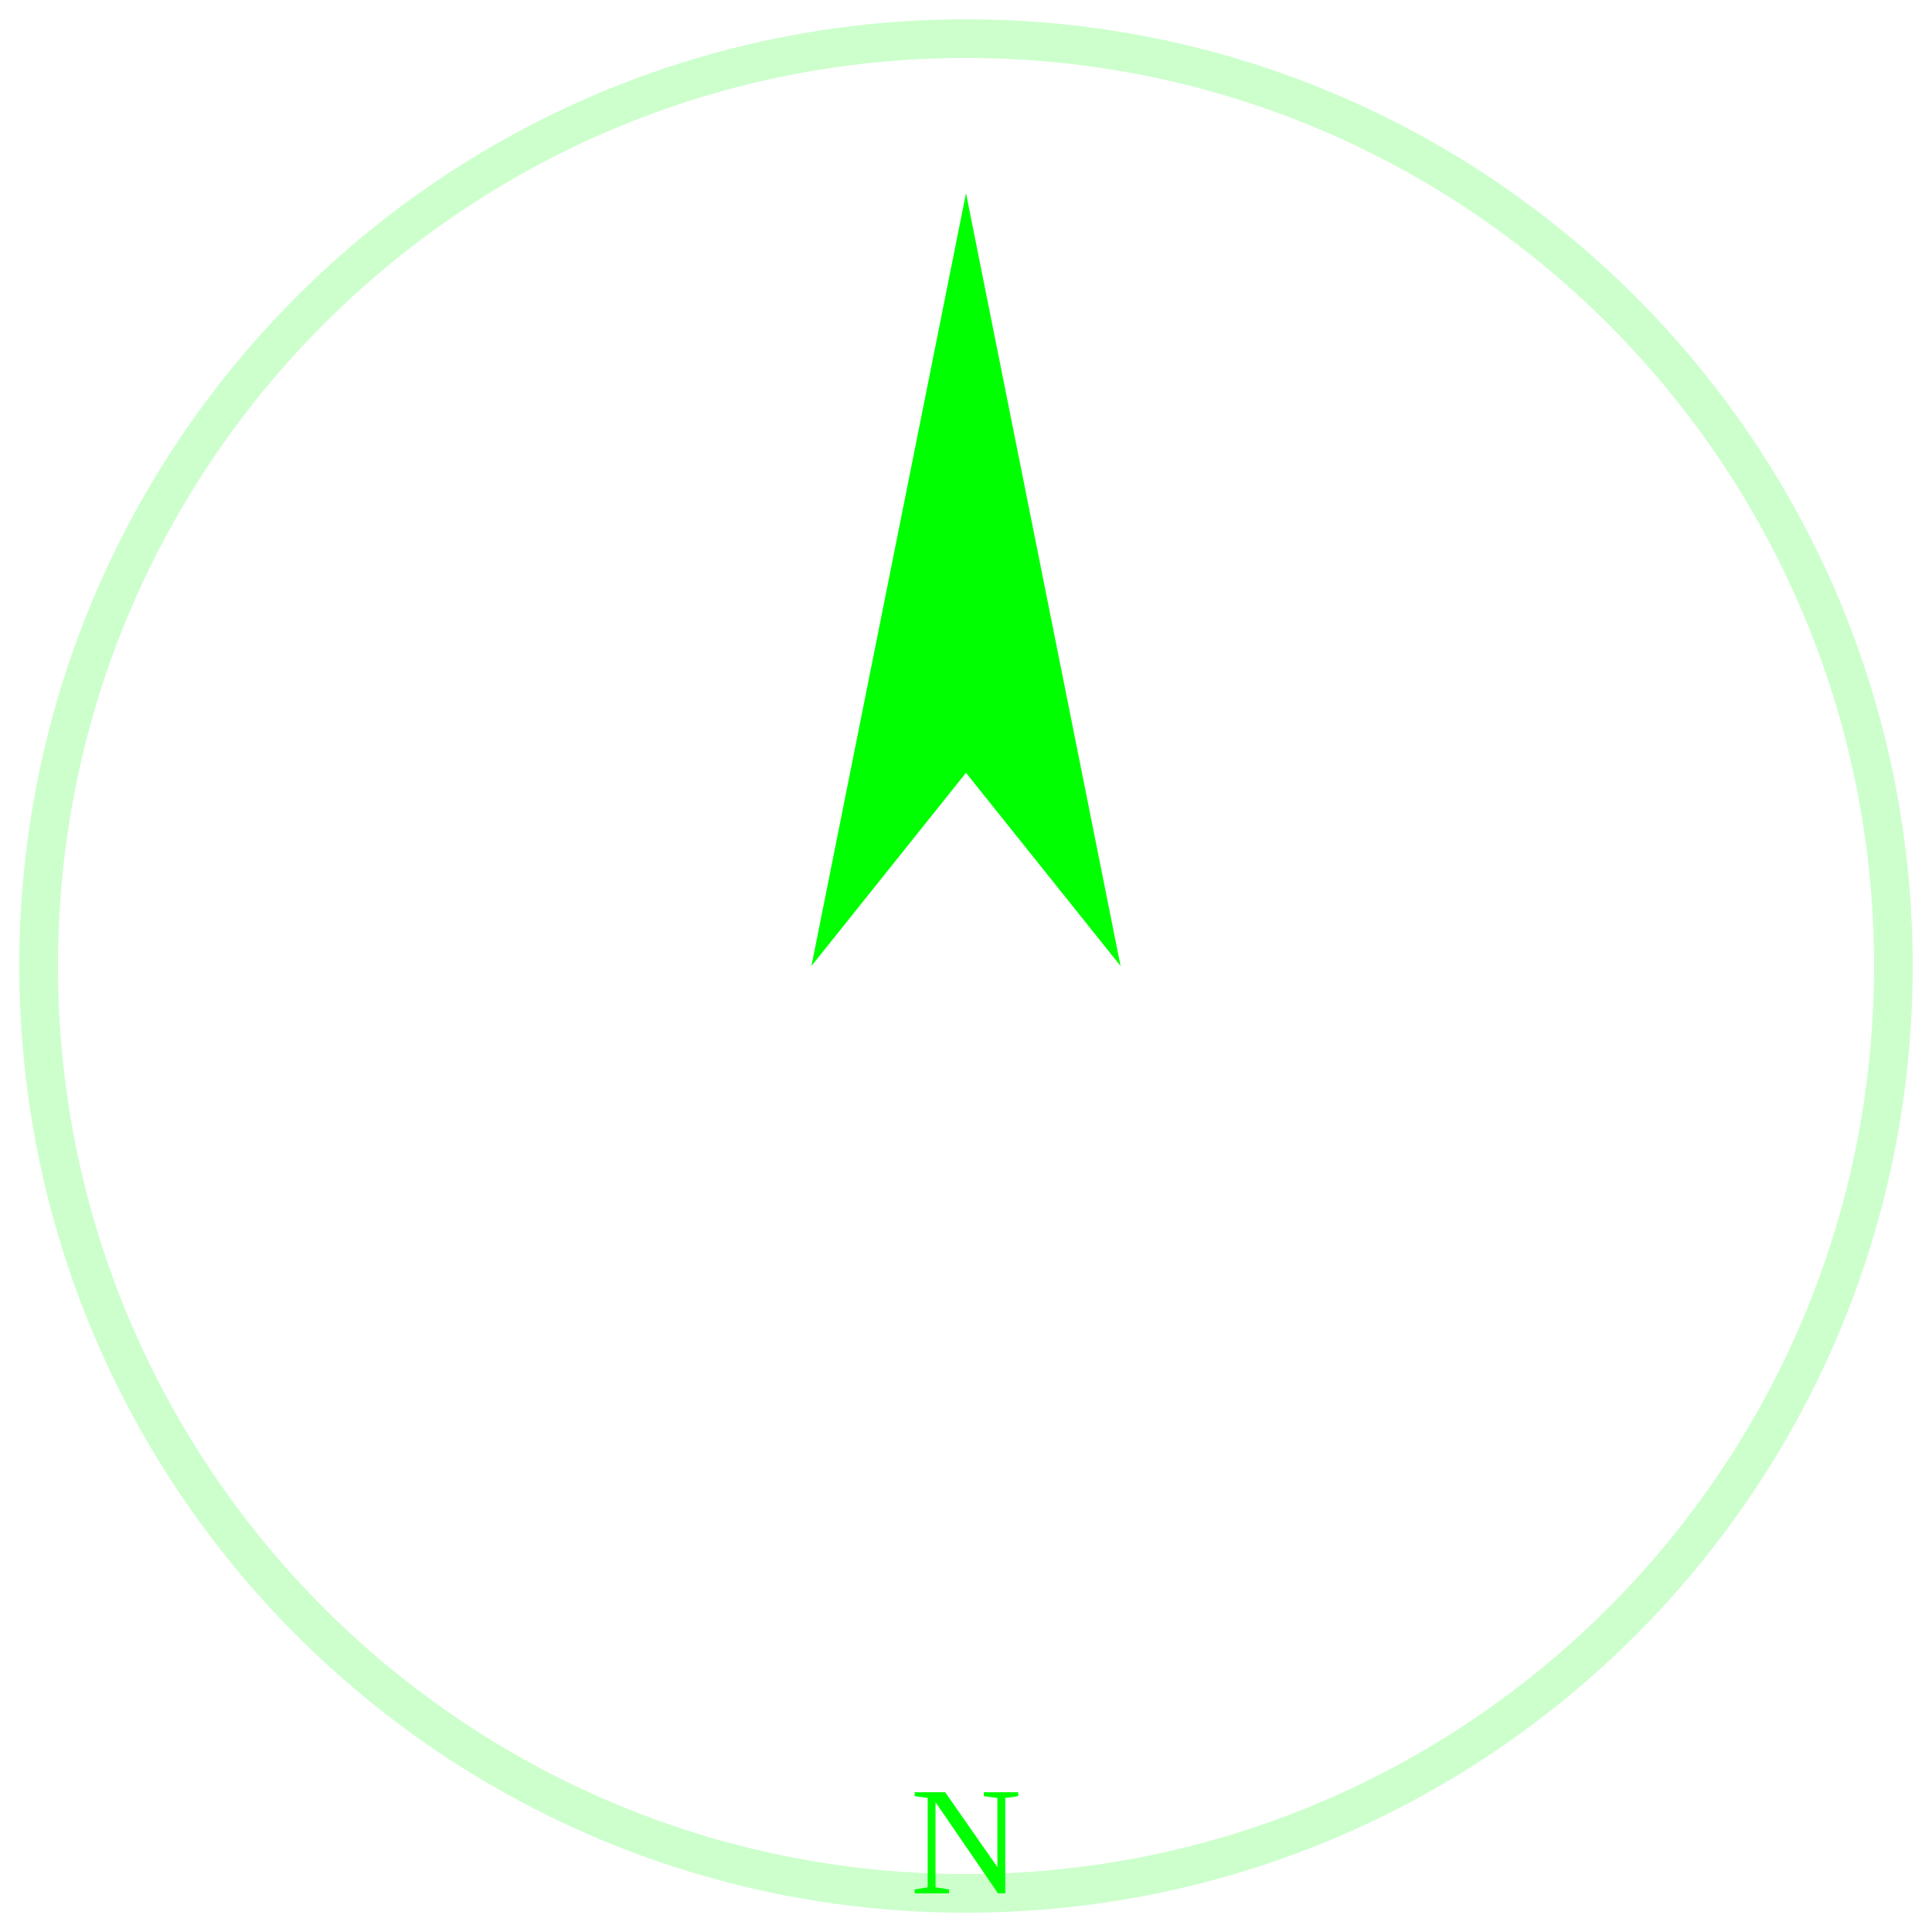
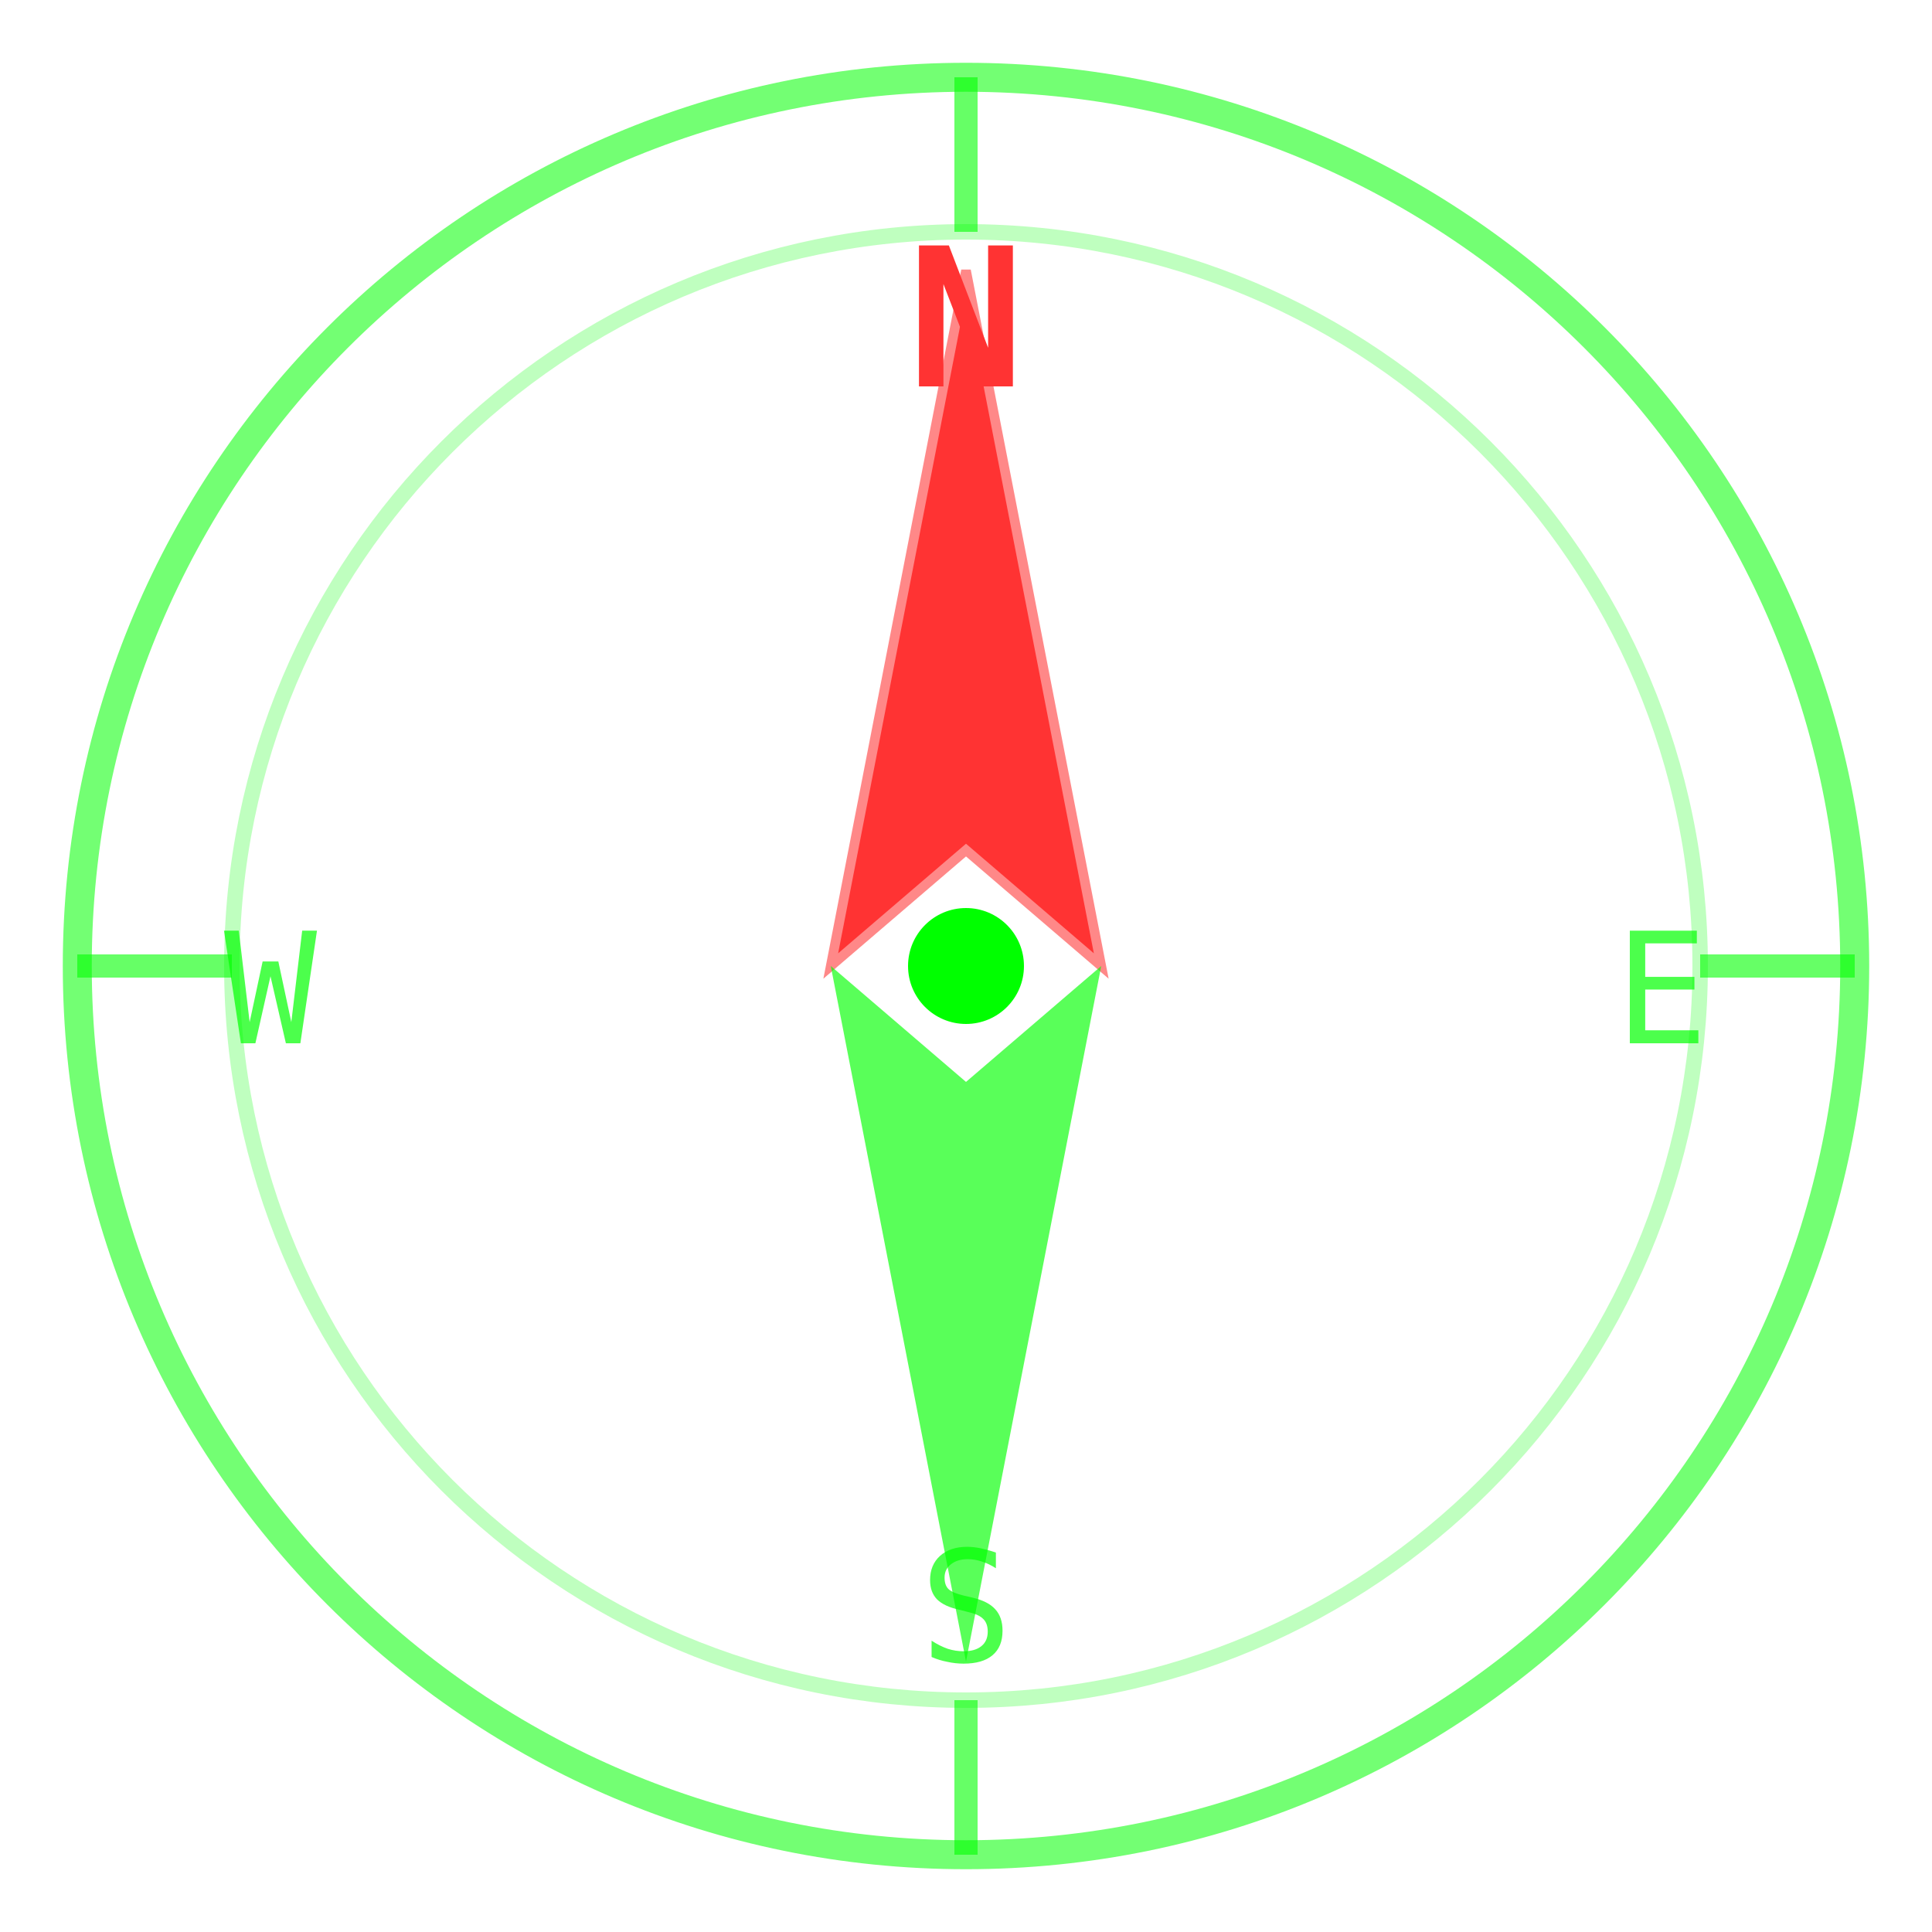
<svg xmlns="http://www.w3.org/2000/svg" viewBox="0 0 100 100">
-   <circle cx="50" cy="50" r="48" stroke="#00ff00" stroke-width="2" fill="none" opacity="0.2" />
+   <circle cx="50" cy="50" r="46" stroke="#00ff00" stroke-width="1.5" fill="none" opacity="0.55" />
+   <circle cx="50" cy="50" r="38" stroke="#00ff00" stroke-width="0.8" fill="none" opacity="0.25" />
+   <g stroke="#00ff00" stroke-width="1.2" opacity="0.6">
+     <line x1="50" y1="4" x2="50" y2="12" />
+     <line x1="50" y1="88" x2="50" y2="96" />
+     <line x1="4" y1="50" x2="12" y2="50" />
+     <line x1="88" y1="50" x2="96" y2="50" />
+   </g>
  <g transform="translate(50 50)">
-     <polygon points="0,-40 8,0 0,-10 -8,0" fill="#00ff00" />
-     <text x="0" y="48" font-size="8" fill="#00ff00" text-anchor="middle">N</text>
+     <polygon points="0,-36 7,0 0,-6 -7,0" fill="#ff3333" stroke="#ff8888" stroke-width="0.5" />
+     <polygon points="0,36 7,0 0,6 -7,0" fill="#00ff00" opacity="0.65" />
+     <circle cx="0" cy="0" r="3" fill="#00ff00" />
  </g>
+   <text x="50" y="20" font-size="10" font-weight="bold" fill="#ff3333" text-anchor="middle" font-family="monospace">N</text>
+   <text x="50" y="86" font-size="8" fill="#00ff00" text-anchor="middle" font-family="monospace" opacity="0.7">S</text>
+   <text x="86" y="54" font-size="8" fill="#00ff00" text-anchor="middle" font-family="monospace" opacity="0.7">E</text>
+   <text x="14" y="54" font-size="8" fill="#00ff00" text-anchor="middle" font-family="monospace" opacity="0.7">W</text>
</svg>
